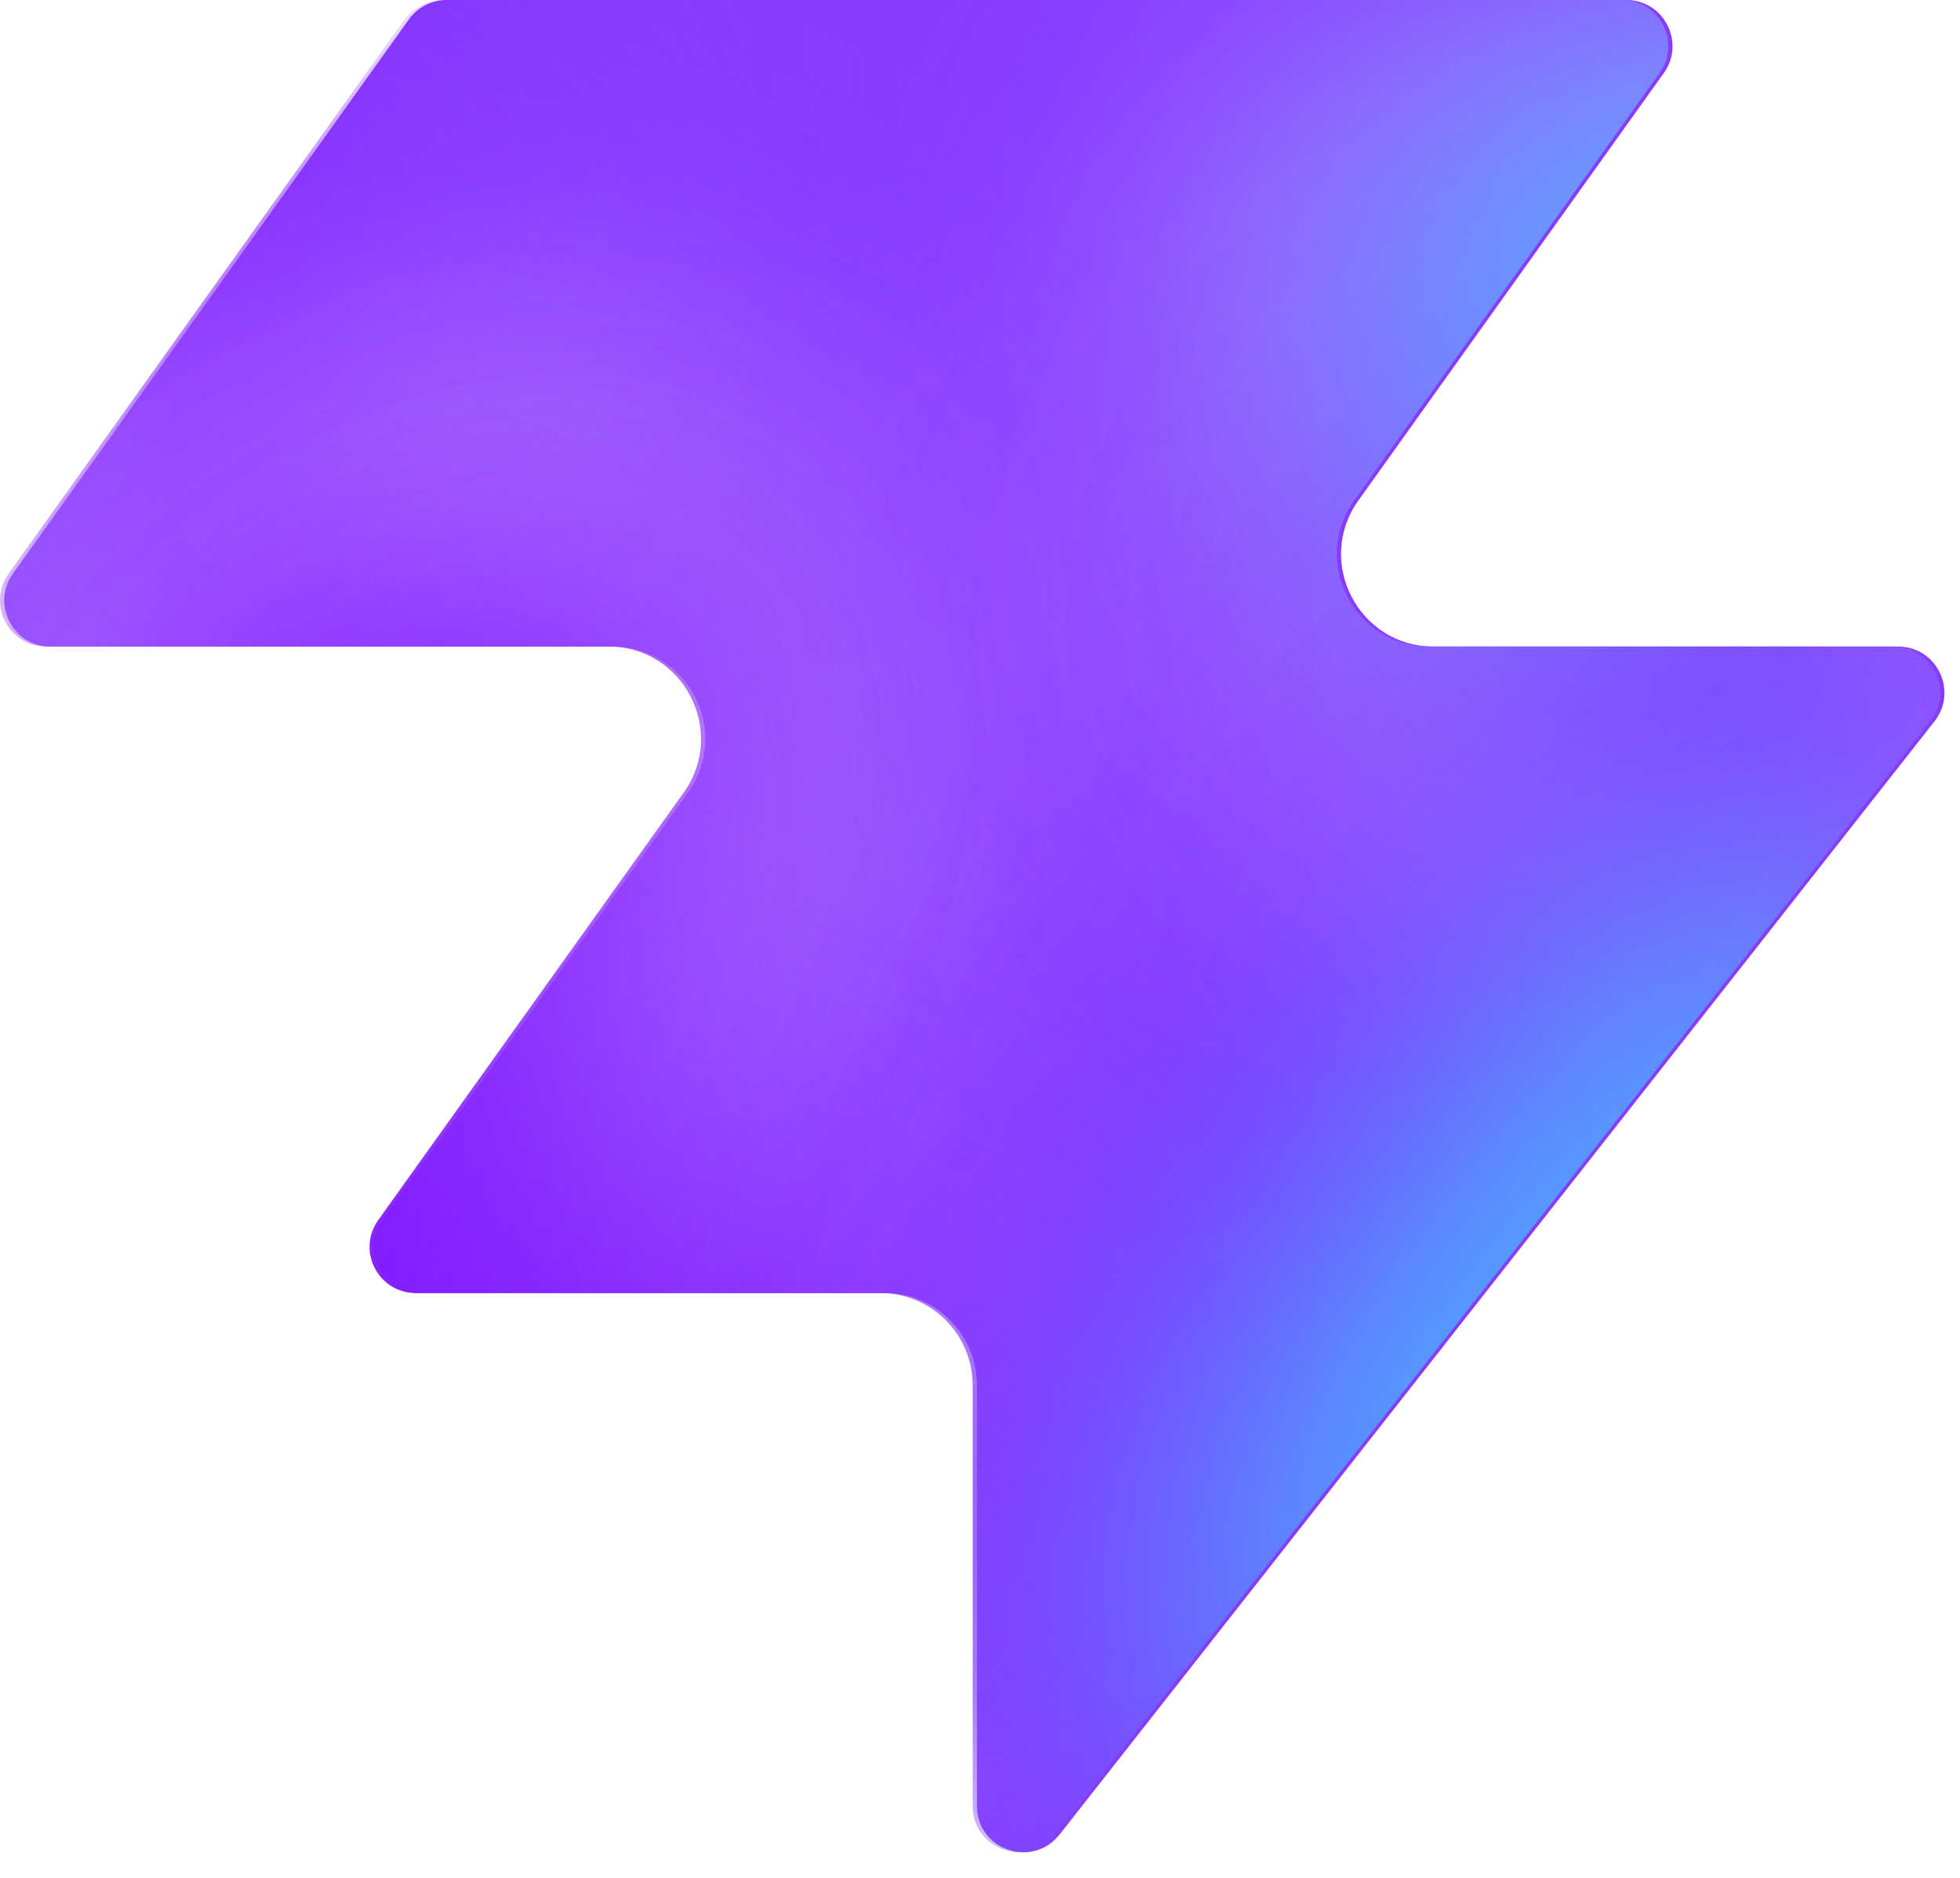
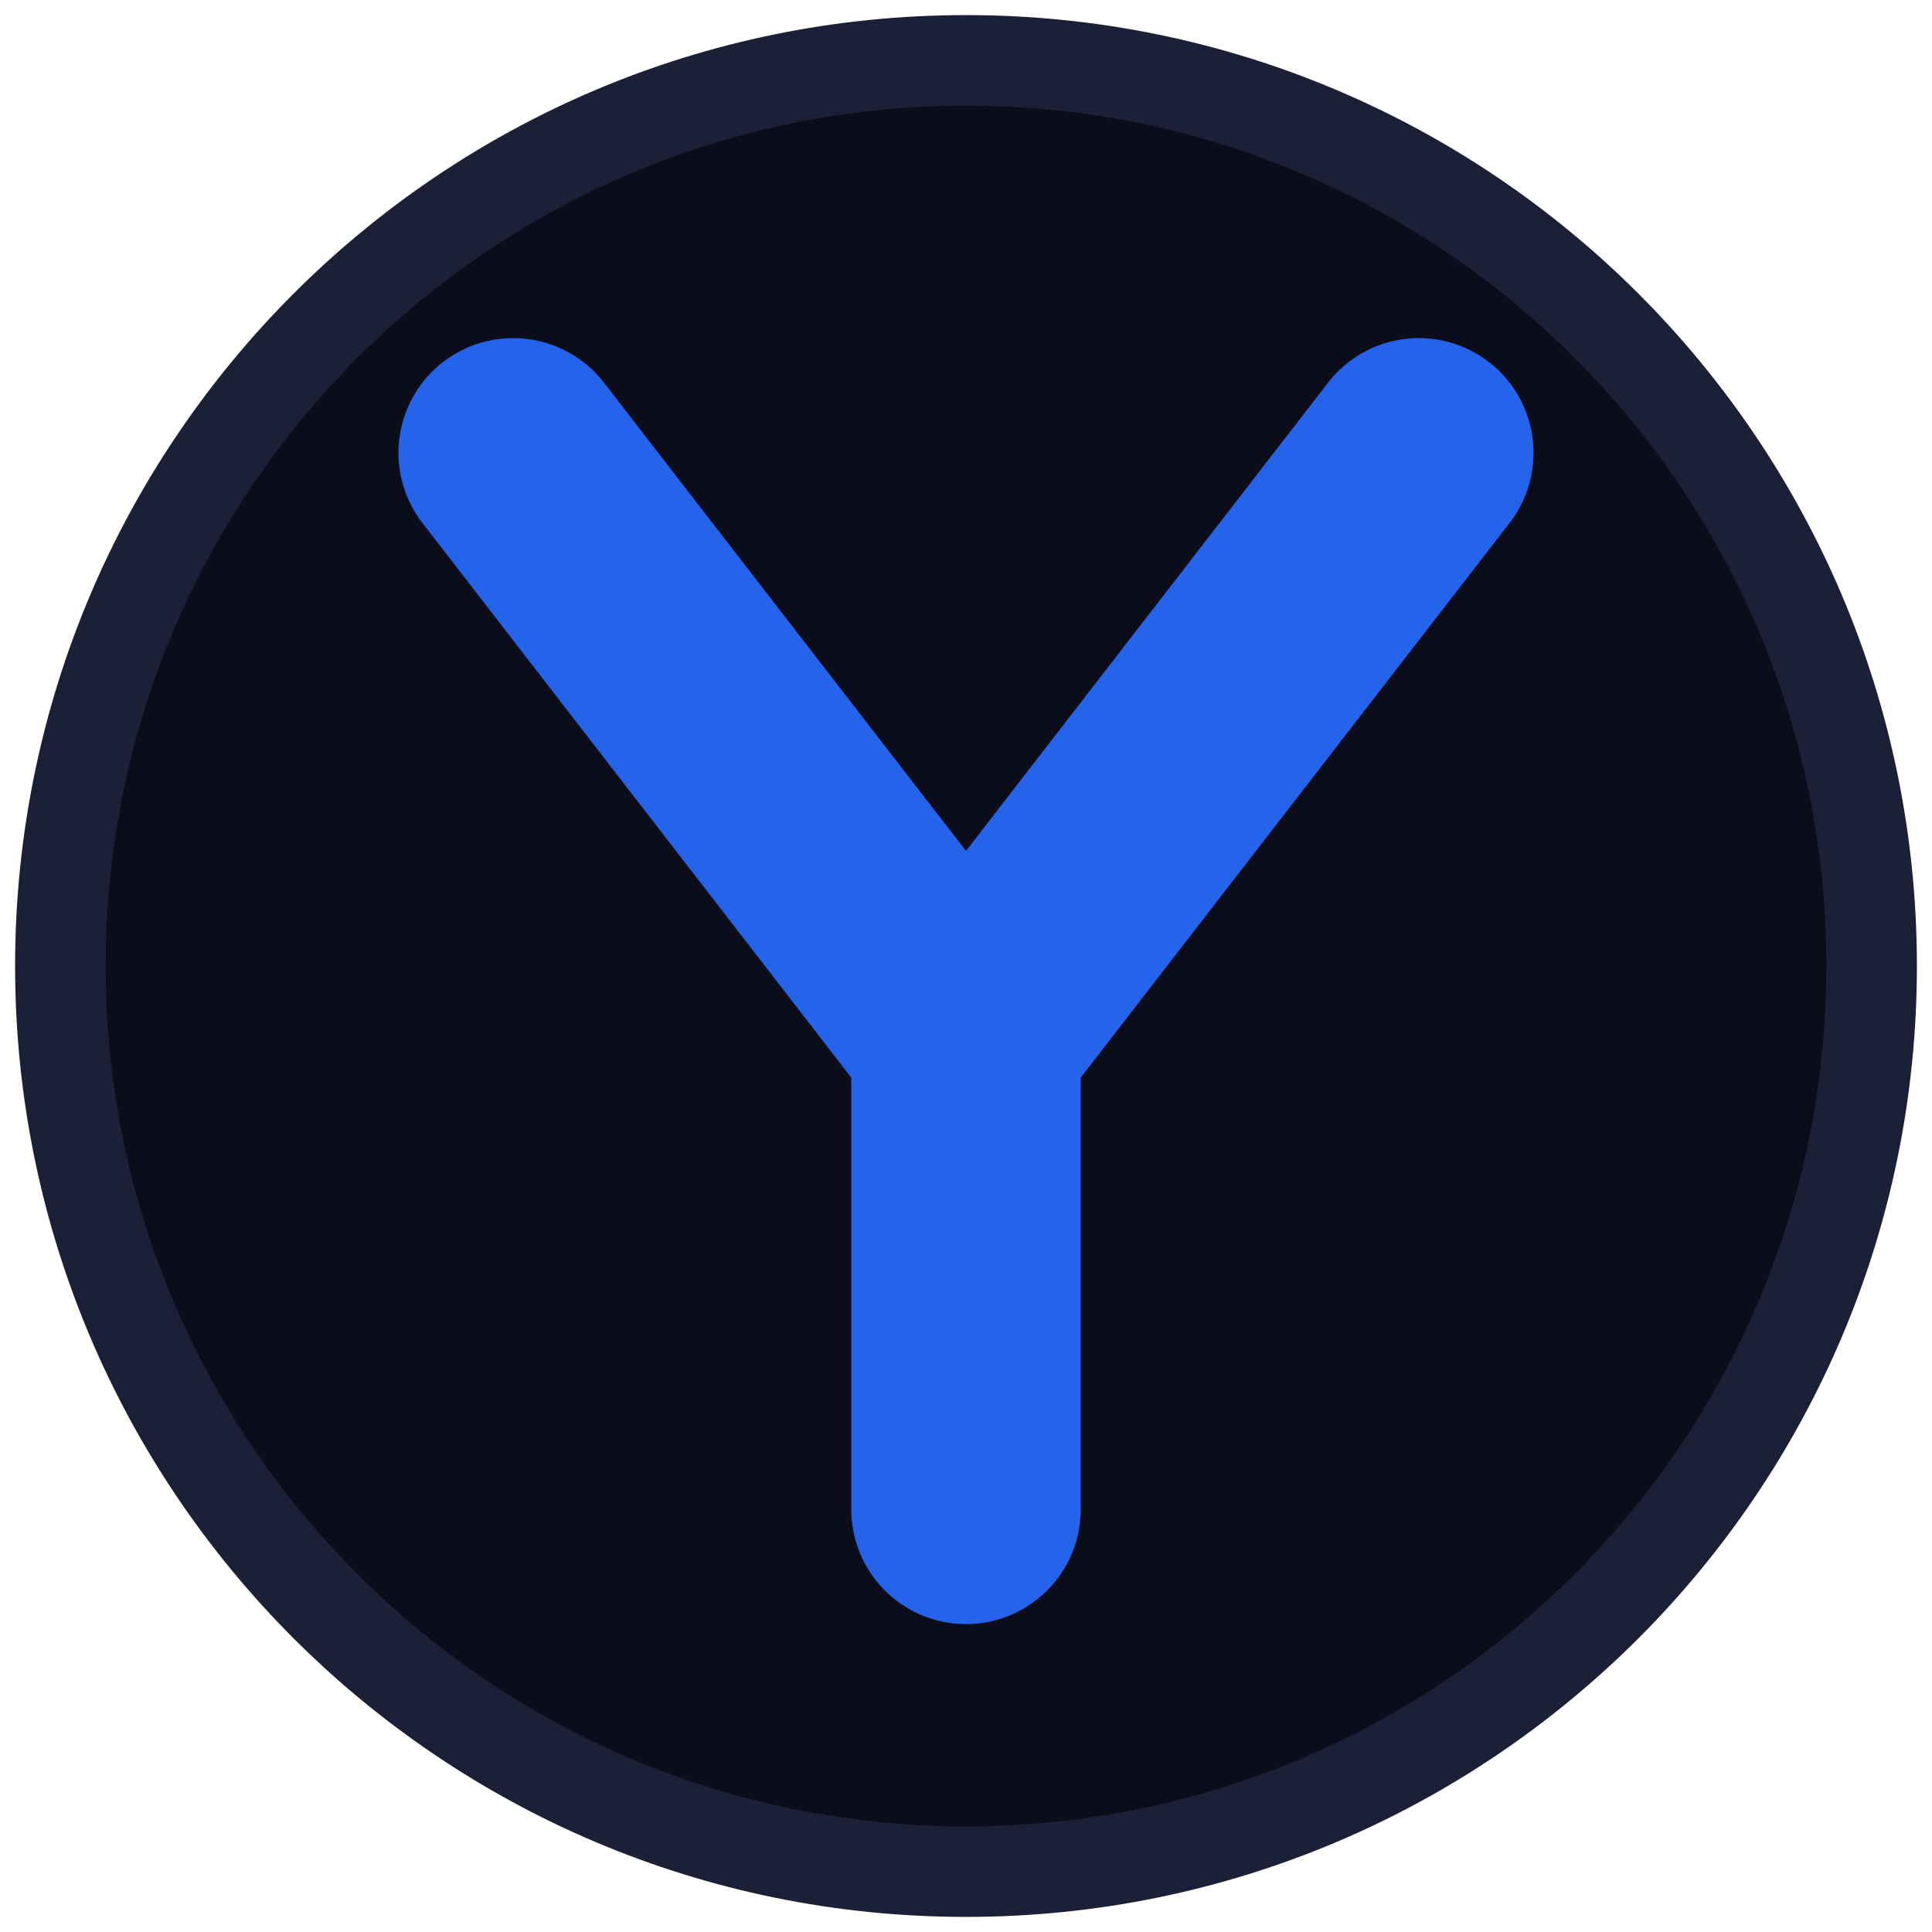
- <svg xmlns="http://www.w3.org/2000/svg" width="48" height="46" fill="none" viewBox="0 0 48 46">
-   <path fill="#863bff" d="M25.946 44.938c-.664.845-2.021.375-2.021-.698V33.937a2.26 2.26 0 0 0-2.262-2.262H10.287c-.92 0-1.456-1.04-.92-1.788l7.48-10.471c1.07-1.497 0-3.578-1.842-3.578H1.237c-.92 0-1.456-1.04-.92-1.788L10.013.474c.214-.297.556-.474.92-.474h28.894c.92 0 1.456 1.04.92 1.788l-7.48 10.471c-1.07 1.498 0 3.579 1.842 3.579h11.377c.943 0 1.473 1.088.89 1.83L25.947 44.94z" style="fill:#863bff;fill:color(display-p3 .525 .23 1);fill-opacity:1" />
-   <mask id="a" width="48" height="46" x="0" y="0" maskUnits="userSpaceOnUse" style="mask-type:alpha">
-     <path fill="#000" d="M25.842 44.938c-.664.844-2.021.375-2.021-.698V33.937a2.26 2.26 0 0 0-2.262-2.262H10.183c-.92 0-1.456-1.04-.92-1.788l7.48-10.471c1.07-1.498 0-3.579-1.842-3.579H1.133c-.92 0-1.456-1.04-.92-1.787L9.91.473c.214-.297.556-.474.92-.474h28.894c.92 0 1.456 1.04.92 1.788l-7.48 10.471c-1.07 1.498 0 3.578 1.842 3.578h11.377c.943 0 1.473 1.088.89 1.832L25.843 44.94z" style="fill:#000;fill-opacity:1" />
-   </mask>
-   <g mask="url(#a)">
-     <g filter="url(#b)">
-       <ellipse cx="5.508" cy="14.704" fill="#ede6ff" rx="5.508" ry="14.704" style="fill:#ede6ff;fill:color(display-p3 .927 .903 1);fill-opacity:1" transform="matrix(.00324 1 1 -.00324 -4.47 31.516)" />
-     </g>
-     <g filter="url(#c)">
-       <ellipse cx="10.399" cy="29.851" fill="#ede6ff" rx="10.399" ry="29.851" style="fill:#ede6ff;fill:color(display-p3 .927 .903 1);fill-opacity:1" transform="matrix(.00324 1 1 -.00324 -39.328 7.883)" />
-     </g>
-     <g filter="url(#d)">
-       <ellipse cx="5.508" cy="30.487" fill="#7e14ff" rx="5.508" ry="30.487" style="fill:#7e14ff;fill:color(display-p3 .492 .077 1);fill-opacity:1" transform="rotate(89.814 -25.913 -14.639)scale(1 -1)" />
-     </g>
-     <g filter="url(#e)">
-       <ellipse cx="5.508" cy="30.599" fill="#7e14ff" rx="5.508" ry="30.599" style="fill:#7e14ff;fill:color(display-p3 .492 .077 1);fill-opacity:1" transform="rotate(89.814 -32.644 -3.334)scale(1 -1)" />
-     </g>
-     <g filter="url(#f)">
-       <ellipse cx="5.508" cy="30.599" fill="#7e14ff" rx="5.508" ry="30.599" style="fill:#7e14ff;fill:color(display-p3 .492 .077 1);fill-opacity:1" transform="matrix(.00324 1 1 -.00324 -34.34 30.47)" />
-     </g>
-     <g filter="url(#g)">
-       <ellipse cx="14.072" cy="22.078" fill="#ede6ff" rx="14.072" ry="22.078" style="fill:#ede6ff;fill:color(display-p3 .927 .903 1);fill-opacity:1" transform="rotate(93.35 24.506 48.493)scale(-1 1)" />
-     </g>
-     <g filter="url(#h)">
-       <ellipse cx="3.47" cy="21.501" fill="#7e14ff" rx="3.47" ry="21.501" style="fill:#7e14ff;fill:color(display-p3 .492 .077 1);fill-opacity:1" transform="rotate(89.009 28.708 47.59)scale(-1 1)" />
-     </g>
-     <g filter="url(#i)">
-       <ellipse cx="3.47" cy="21.501" fill="#7e14ff" rx="3.47" ry="21.501" style="fill:#7e14ff;fill:color(display-p3 .492 .077 1);fill-opacity:1" transform="rotate(89.009 28.708 47.59)scale(-1 1)" />
-     </g>
-     <g filter="url(#j)">
-       <ellipse cx=".387" cy="8.972" fill="#7e14ff" rx="4.407" ry="29.108" style="fill:#7e14ff;fill:color(display-p3 .492 .077 1);fill-opacity:1" transform="rotate(39.51 .387 8.972)" />
-     </g>
-     <g filter="url(#k)">
-       <ellipse cx="47.523" cy="-6.092" fill="#7e14ff" rx="4.407" ry="29.108" style="fill:#7e14ff;fill:color(display-p3 .492 .077 1);fill-opacity:1" transform="rotate(37.892 47.523 -6.092)" />
-     </g>
-     <g filter="url(#l)">
-       <ellipse cx="41.412" cy="6.333" fill="#47bfff" rx="5.971" ry="9.665" style="fill:#47bfff;fill:color(display-p3 .28 .748 1);fill-opacity:1" transform="rotate(37.892 41.412 6.333)" />
-     </g>
-     <g filter="url(#m)">
-       <ellipse cx="-1.879" cy="38.332" fill="#7e14ff" rx="4.407" ry="29.108" style="fill:#7e14ff;fill:color(display-p3 .492 .077 1);fill-opacity:1" transform="rotate(37.892 -1.88 38.332)" />
-     </g>
-     <g filter="url(#n)">
-       <ellipse cx="-1.879" cy="38.332" fill="#7e14ff" rx="4.407" ry="29.108" style="fill:#7e14ff;fill:color(display-p3 .492 .077 1);fill-opacity:1" transform="rotate(37.892 -1.88 38.332)" />
-     </g>
-     <g filter="url(#o)">
-       <ellipse cx="35.651" cy="29.907" fill="#7e14ff" rx="4.407" ry="29.108" style="fill:#7e14ff;fill:color(display-p3 .492 .077 1);fill-opacity:1" transform="rotate(37.892 35.651 29.907)" />
-     </g>
-     <g filter="url(#p)">
-       <ellipse cx="38.418" cy="32.4" fill="#47bfff" rx="5.971" ry="15.297" style="fill:#47bfff;fill:color(display-p3 .28 .748 1);fill-opacity:1" transform="rotate(37.892 38.418 32.4)" />
-     </g>
-   </g>
-   <defs>
-     <filter id="b" width="60.045" height="41.654" x="-19.77" y="16.149" color-interpolation-filters="sRGB" filterUnits="userSpaceOnUse">
-       <feFlood flood-opacity="0" result="BackgroundImageFix" />
-       <feBlend in="SourceGraphic" in2="BackgroundImageFix" result="shape" />
-       <feGaussianBlur result="effect1_foregroundBlur_2002_17158" stdDeviation="7.659" />
-     </filter>
-     <filter id="c" width="90.34" height="51.437" x="-54.613" y="-7.533" color-interpolation-filters="sRGB" filterUnits="userSpaceOnUse">
-       <feFlood flood-opacity="0" result="BackgroundImageFix" />
-       <feBlend in="SourceGraphic" in2="BackgroundImageFix" result="shape" />
-       <feGaussianBlur result="effect1_foregroundBlur_2002_17158" stdDeviation="7.659" />
-     </filter>
-     <filter id="d" width="79.355" height="29.4" x="-49.64" y="2.03" color-interpolation-filters="sRGB" filterUnits="userSpaceOnUse">
-       <feFlood flood-opacity="0" result="BackgroundImageFix" />
-       <feBlend in="SourceGraphic" in2="BackgroundImageFix" result="shape" />
-       <feGaussianBlur result="effect1_foregroundBlur_2002_17158" stdDeviation="4.596" />
-     </filter>
-     <filter id="e" width="79.579" height="29.4" x="-45.045" y="20.029" color-interpolation-filters="sRGB" filterUnits="userSpaceOnUse">
-       <feFlood flood-opacity="0" result="BackgroundImageFix" />
-       <feBlend in="SourceGraphic" in2="BackgroundImageFix" result="shape" />
-       <feGaussianBlur result="effect1_foregroundBlur_2002_17158" stdDeviation="4.596" />
-     </filter>
-     <filter id="f" width="79.579" height="29.4" x="-43.513" y="21.178" color-interpolation-filters="sRGB" filterUnits="userSpaceOnUse">
-       <feFlood flood-opacity="0" result="BackgroundImageFix" />
-       <feBlend in="SourceGraphic" in2="BackgroundImageFix" result="shape" />
-       <feGaussianBlur result="effect1_foregroundBlur_2002_17158" stdDeviation="4.596" />
-     </filter>
-     <filter id="g" width="74.749" height="58.852" x="15.756" y="-17.901" color-interpolation-filters="sRGB" filterUnits="userSpaceOnUse">
-       <feFlood flood-opacity="0" result="BackgroundImageFix" />
-       <feBlend in="SourceGraphic" in2="BackgroundImageFix" result="shape" />
-       <feGaussianBlur result="effect1_foregroundBlur_2002_17158" stdDeviation="7.659" />
-     </filter>
-     <filter id="h" width="61.377" height="25.362" x="23.548" y="2.284" color-interpolation-filters="sRGB" filterUnits="userSpaceOnUse">
-       <feFlood flood-opacity="0" result="BackgroundImageFix" />
-       <feBlend in="SourceGraphic" in2="BackgroundImageFix" result="shape" />
-       <feGaussianBlur result="effect1_foregroundBlur_2002_17158" stdDeviation="4.596" />
-     </filter>
-     <filter id="i" width="61.377" height="25.362" x="23.548" y="2.284" color-interpolation-filters="sRGB" filterUnits="userSpaceOnUse">
-       <feFlood flood-opacity="0" result="BackgroundImageFix" />
-       <feBlend in="SourceGraphic" in2="BackgroundImageFix" result="shape" />
-       <feGaussianBlur result="effect1_foregroundBlur_2002_17158" stdDeviation="4.596" />
-     </filter>
-     <filter id="j" width="56.045" height="63.649" x="-27.636" y="-22.853" color-interpolation-filters="sRGB" filterUnits="userSpaceOnUse">
-       <feFlood flood-opacity="0" result="BackgroundImageFix" />
-       <feBlend in="SourceGraphic" in2="BackgroundImageFix" result="shape" />
-       <feGaussianBlur result="effect1_foregroundBlur_2002_17158" stdDeviation="4.596" />
-     </filter>
-     <filter id="k" width="54.814" height="64.646" x="20.116" y="-38.415" color-interpolation-filters="sRGB" filterUnits="userSpaceOnUse">
-       <feFlood flood-opacity="0" result="BackgroundImageFix" />
-       <feBlend in="SourceGraphic" in2="BackgroundImageFix" result="shape" />
-       <feGaussianBlur result="effect1_foregroundBlur_2002_17158" stdDeviation="4.596" />
-     </filter>
-     <filter id="l" width="33.541" height="35.313" x="24.641" y="-11.323" color-interpolation-filters="sRGB" filterUnits="userSpaceOnUse">
-       <feFlood flood-opacity="0" result="BackgroundImageFix" />
-       <feBlend in="SourceGraphic" in2="BackgroundImageFix" result="shape" />
-       <feGaussianBlur result="effect1_foregroundBlur_2002_17158" stdDeviation="4.596" />
-     </filter>
-     <filter id="m" width="54.814" height="64.646" x="-29.286" y="6.009" color-interpolation-filters="sRGB" filterUnits="userSpaceOnUse">
-       <feFlood flood-opacity="0" result="BackgroundImageFix" />
-       <feBlend in="SourceGraphic" in2="BackgroundImageFix" result="shape" />
-       <feGaussianBlur result="effect1_foregroundBlur_2002_17158" stdDeviation="4.596" />
-     </filter>
-     <filter id="n" width="54.814" height="64.646" x="-29.286" y="6.009" color-interpolation-filters="sRGB" filterUnits="userSpaceOnUse">
-       <feFlood flood-opacity="0" result="BackgroundImageFix" />
-       <feBlend in="SourceGraphic" in2="BackgroundImageFix" result="shape" />
-       <feGaussianBlur result="effect1_foregroundBlur_2002_17158" stdDeviation="4.596" />
-     </filter>
-     <filter id="o" width="54.814" height="64.646" x="8.244" y="-2.416" color-interpolation-filters="sRGB" filterUnits="userSpaceOnUse">
-       <feFlood flood-opacity="0" result="BackgroundImageFix" />
-       <feBlend in="SourceGraphic" in2="BackgroundImageFix" result="shape" />
-       <feGaussianBlur result="effect1_foregroundBlur_2002_17158" stdDeviation="4.596" />
-     </filter>
-     <filter id="p" width="39.409" height="43.623" x="18.713" y="10.588" color-interpolation-filters="sRGB" filterUnits="userSpaceOnUse">
-       <feFlood flood-opacity="0" result="BackgroundImageFix" />
-       <feBlend in="SourceGraphic" in2="BackgroundImageFix" result="shape" />
-       <feGaussianBlur result="effect1_foregroundBlur_2002_17158" stdDeviation="4.596" />
-     </filter>
-   </defs>
+ <svg xmlns="http://www.w3.org/2000/svg" viewBox="0 0 32 32" width="32" height="32">
+   <circle cx="16" cy="16" r="15" fill="#0B0E1A" stroke="#1B2036" stroke-width="1.5" />
+   <path d="M8.5 7.5 L16 17.2 L23.5 7.5 M16 17.2 L16 25" fill="none" stroke="#2563EB" stroke-width="3.8" stroke-linecap="round" stroke-linejoin="round" />
</svg>
